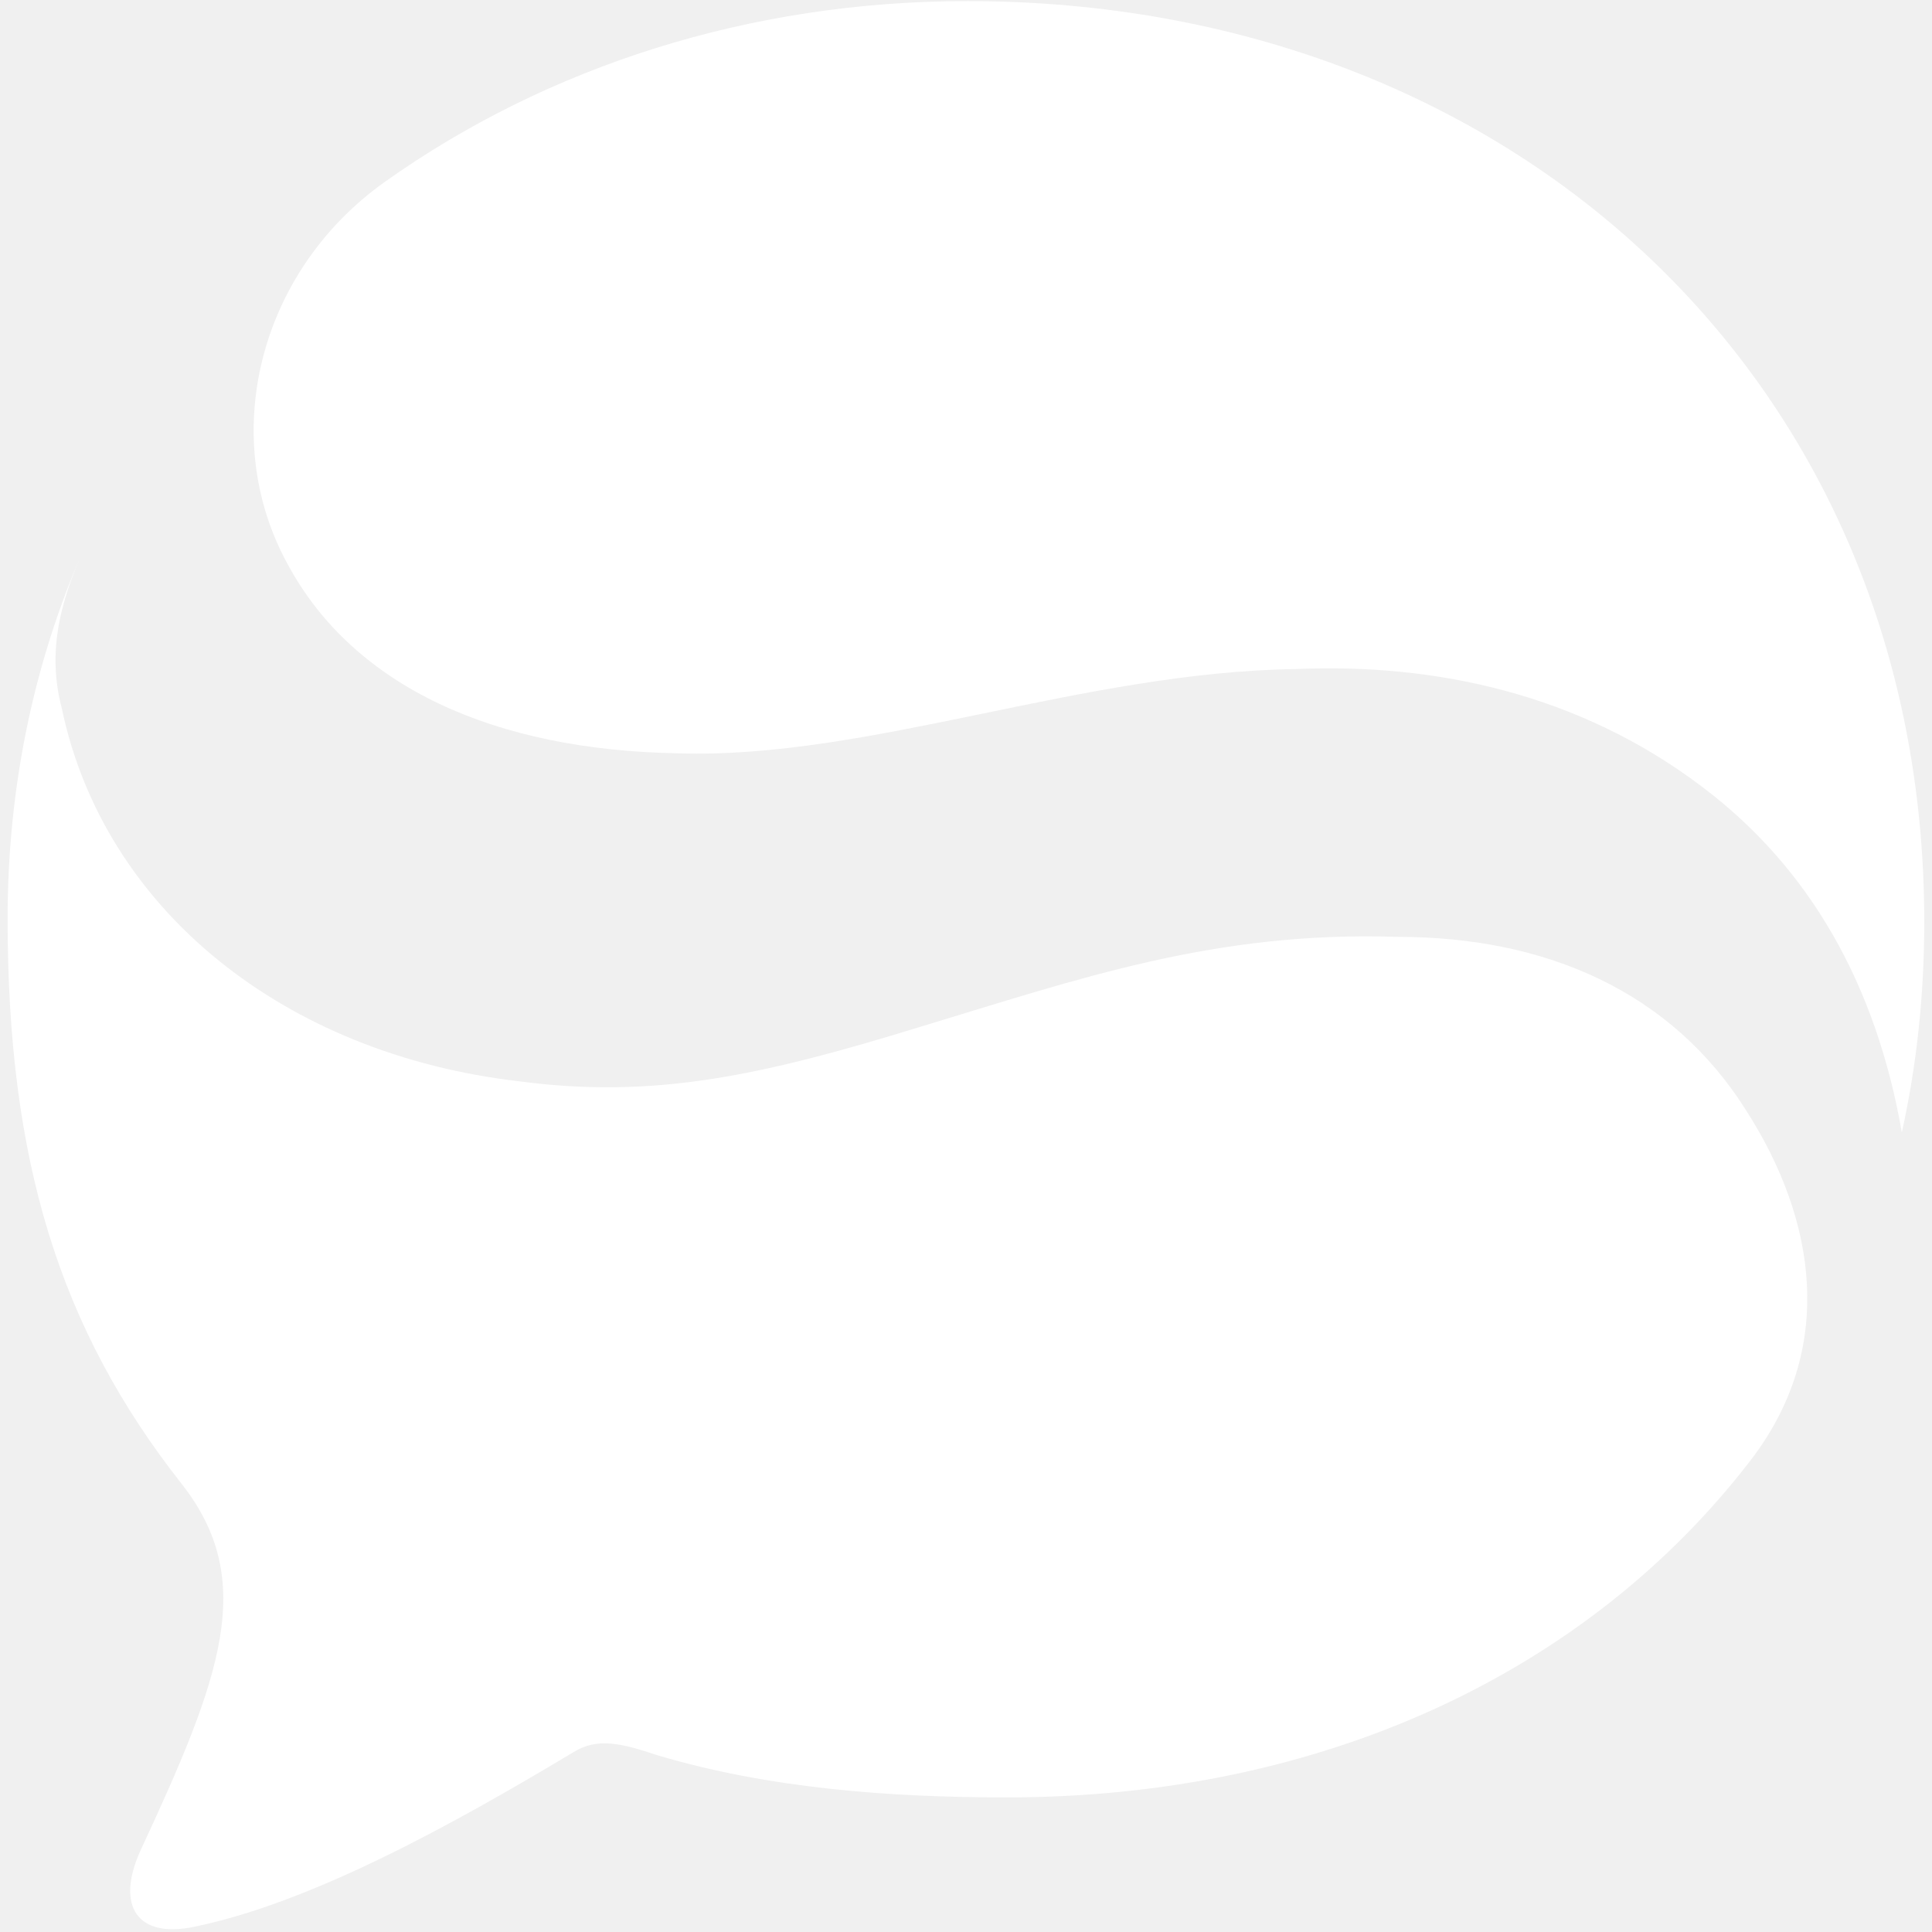
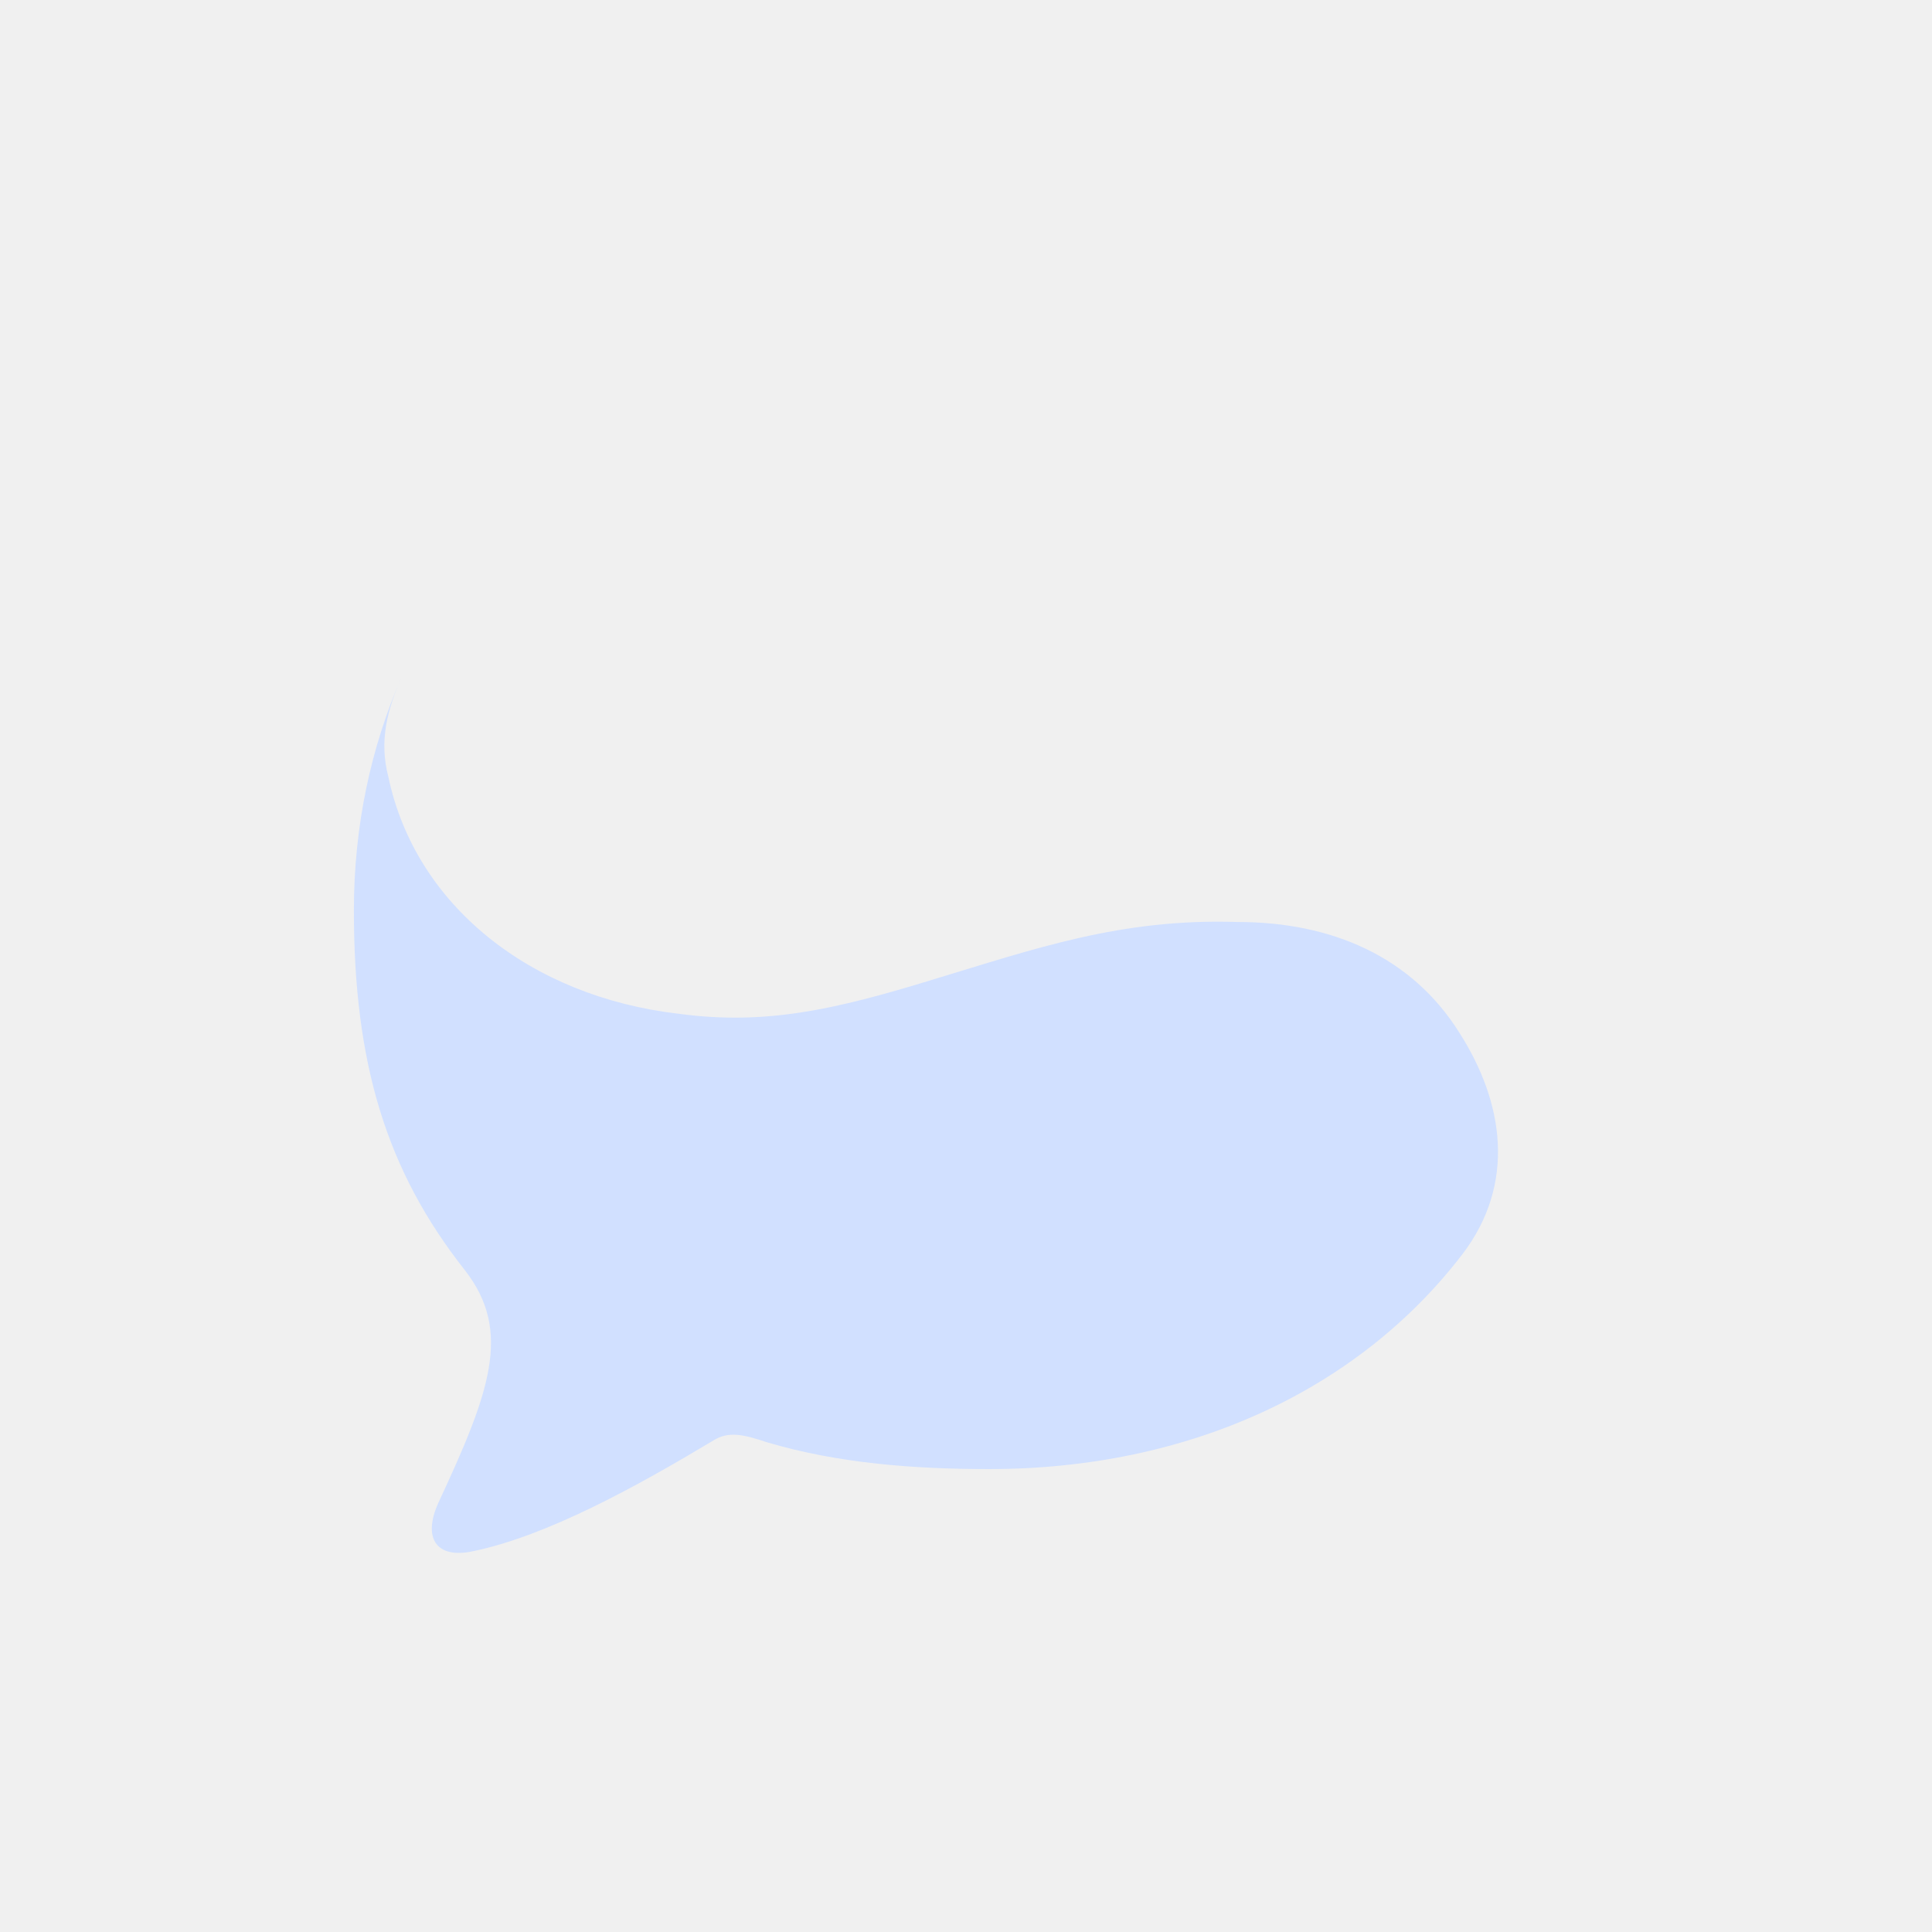
- <svg xmlns="http://www.w3.org/2000/svg" width="651" height="651" viewBox="185 173 651 651" fill="none">
-   <path id="lumina-upper-wave" d="M 314.784 234.202 C 369.356 195.474 437.474 173.37 510.986 173.37 C 694.495 173.37 833.394 301.117 833.394 483.612 C 833.394 508.473 830.797 532.187 825.834 554.582 C 817.172 504.903 794.867 465.362 758.368 437.988 C 716.8 406.558 668.135 396.42 621.497 398.448 C 549.513 399.461 477.529 428.863 413.655 426.836 C 351.81 425.822 304.158 404.531 281.853 362.962 C 258.535 320.38 271.789 264.713 314.784 234.202 Z" fill="#fff" />
-   <path id="lumina-lower-wave" d="M 212.816 358.907 C 196.566 396.163 187.564 437.786 187.564 482.598 C 187.564 563.707 204.8 620.483 246.368 673.204 C 271.715 705.648 259.549 738.091 232.174 796.895 C 224.063 815.145 231.16 826.297 250.424 822.242 C 289.964 814.131 337.616 787.77 378.17 763.438 C 386.281 758.368 394.392 760.396 406.558 764.451 C 444.071 775.604 484.626 778.646 524.166 778.646 C 630.527 778.646 719.958 736.501 774.853 665.093 C 803.895 627.315 796.895 583.984 773.576 547.485 C 748.23 506.931 705.648 488.681 655.968 488.681 C 594.123 486.653 548.499 502.875 494.764 519.097 C 442.044 535.319 405.545 543.43 359.921 537.347 C 280.84 528.222 220.008 479.556 205.814 411.628 C 200.745 392.364 205.52 375.635 212.816 358.907 Z" fill="#fff" />
+ <svg xmlns="http://www.w3.org/2000/svg" width="1024" height="1024" viewBox="0 0 1024 1024" fill="none">
+   <path id="bytwina-03-lower-wave" d="M 212.816 358.907 C 196.566 396.163 187.564 437.786 187.564 482.598 C 187.564 563.707 204.8 620.483 246.368 673.204 C 271.715 705.648 259.549 738.091 232.174 796.895 C 224.063 815.145 231.16 826.297 250.424 822.242 C 289.964 814.131 337.616 787.77 378.17 763.438 C 386.281 758.368 394.392 760.396 406.558 764.451 C 444.071 775.604 484.626 778.646 524.166 778.646 C 630.527 778.646 719.958 736.501 774.853 665.093 C 803.895 627.315 796.895 583.984 773.576 547.485 C 748.23 506.931 705.648 488.681 655.968 488.681 C 594.123 486.653 548.499 502.875 494.764 519.097 C 442.044 535.319 405.545 543.43 359.921 537.347 C 280.84 528.222 220.008 479.556 205.814 411.628 C 200.745 392.364 205.52 375.635 212.816 358.907 Z" fill="#D1E0FF" />
</svg>
